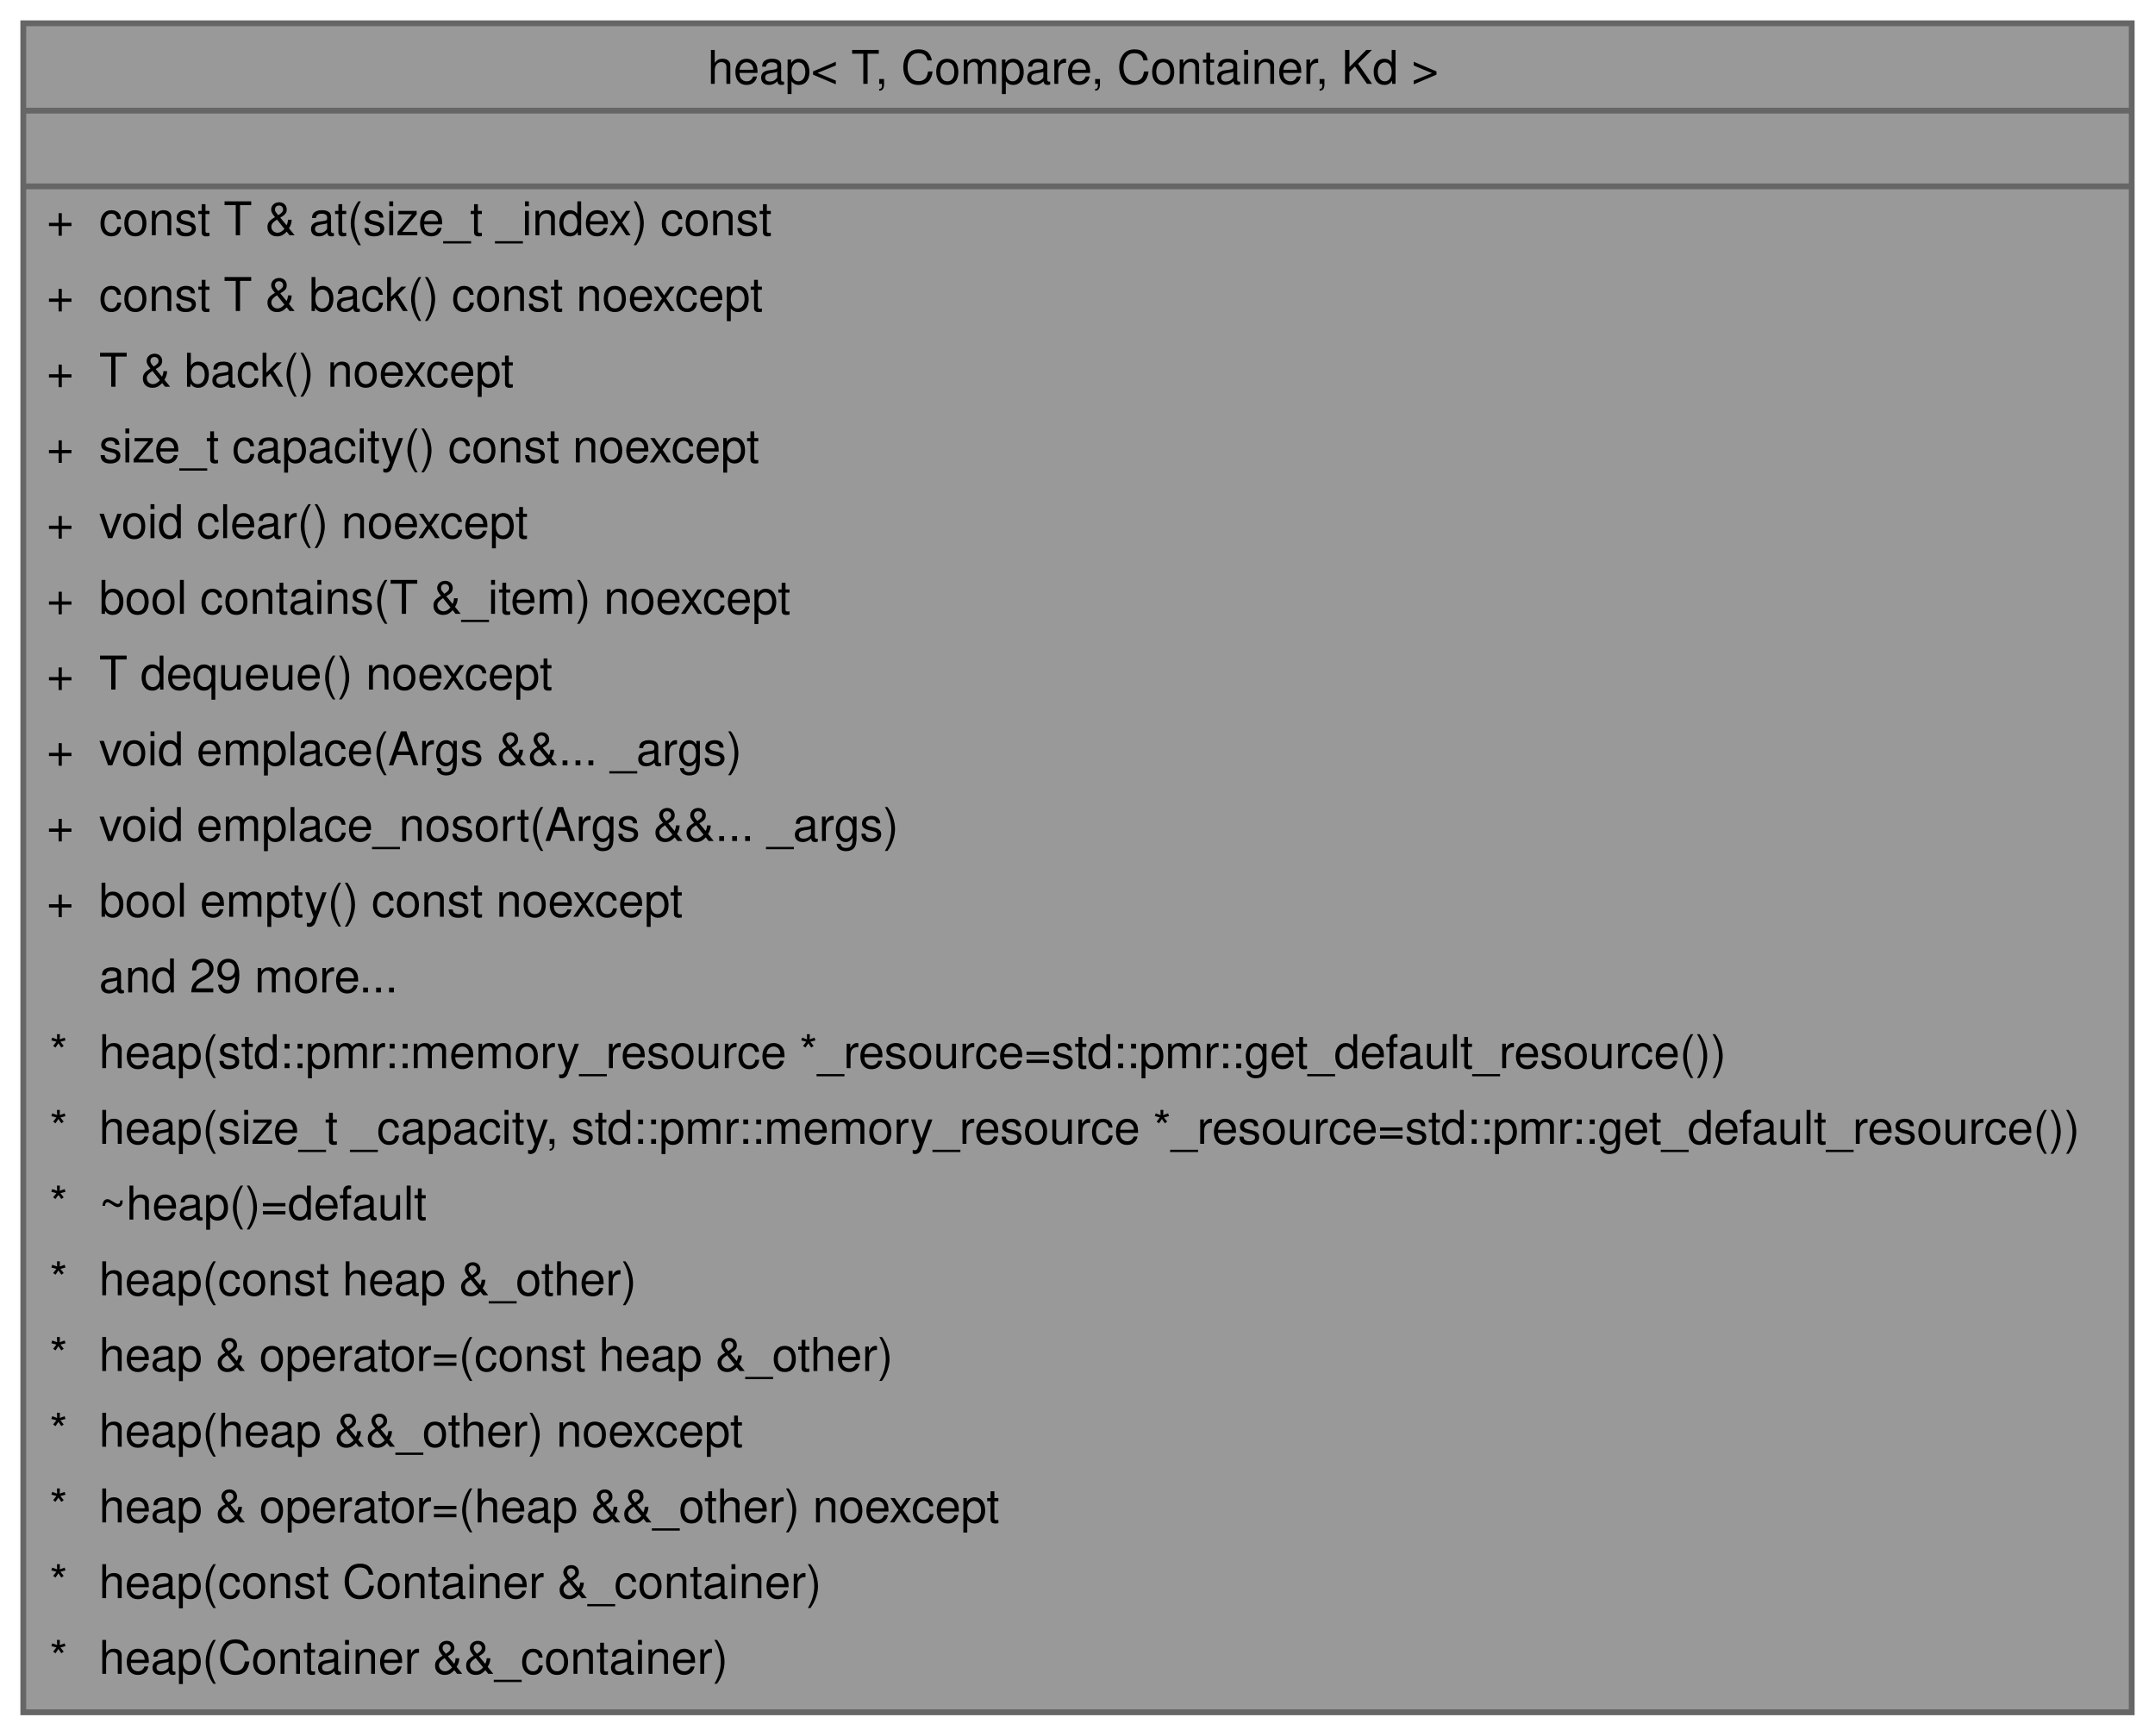
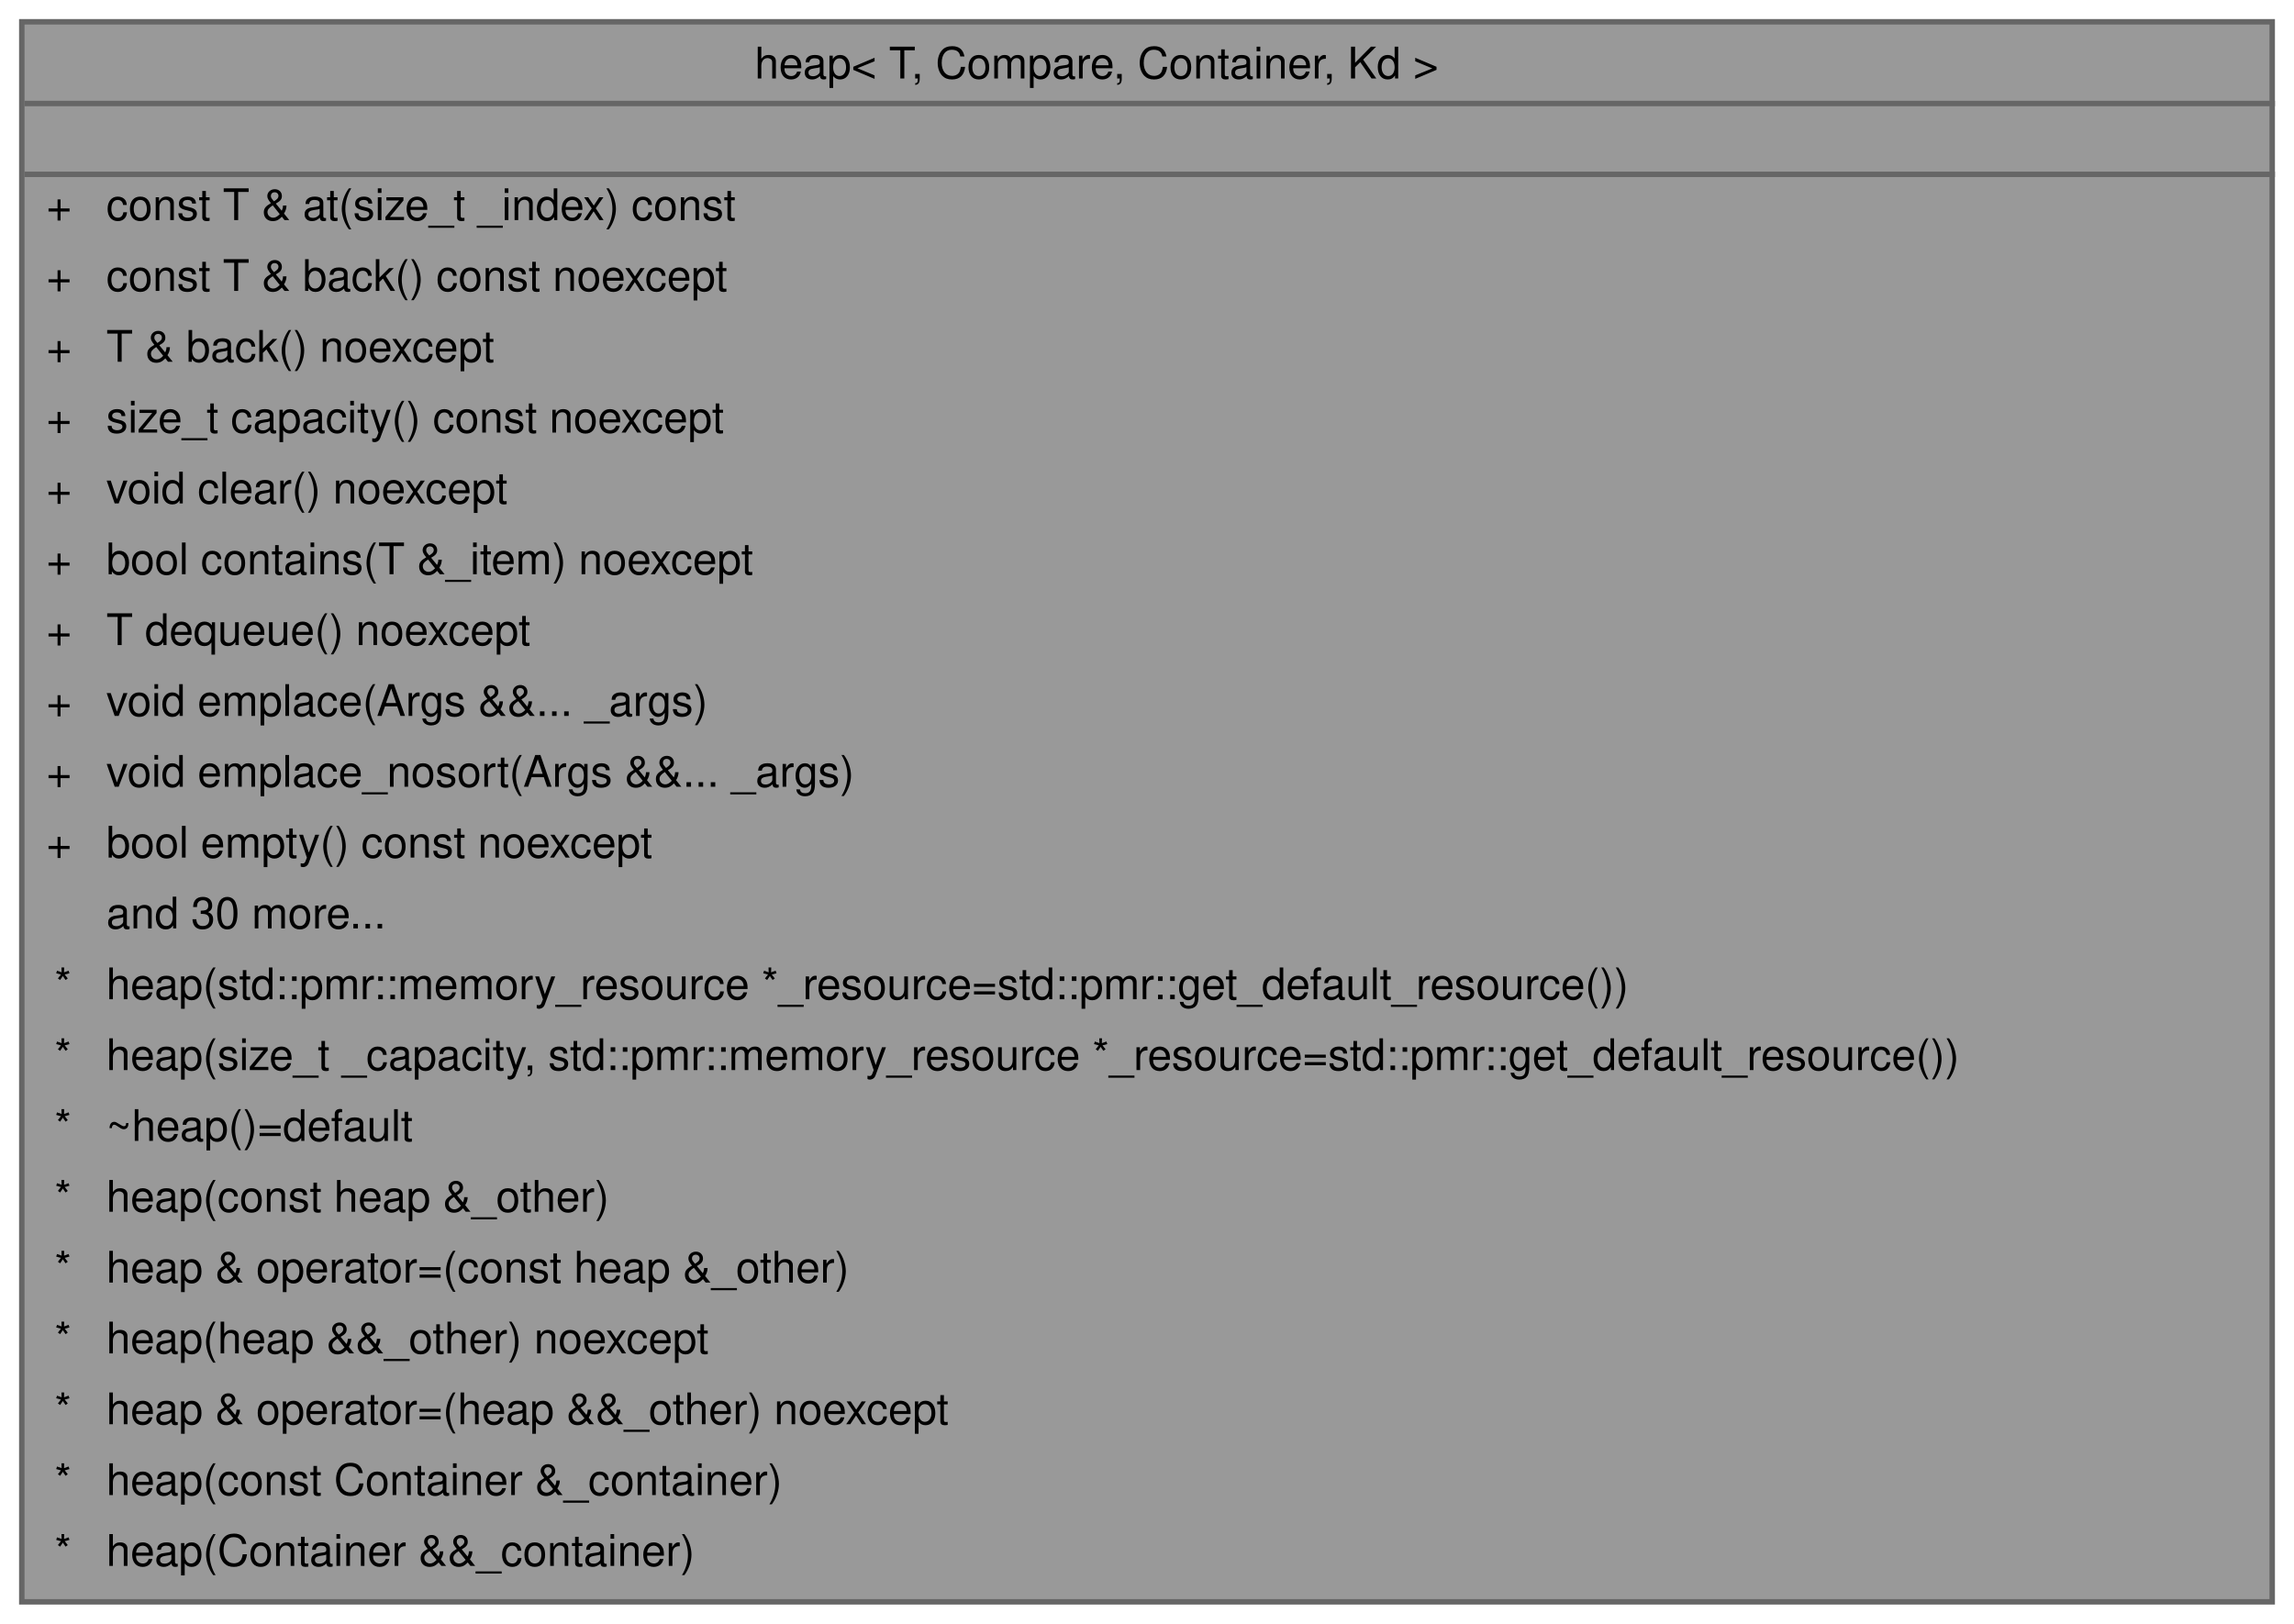
- <svg xmlns="http://www.w3.org/2000/svg" xmlns:xlink="http://www.w3.org/1999/xlink" width="370pt" height="298pt" viewBox="0.00 0.00 370.00 298.00">
+ <svg xmlns="http://www.w3.org/2000/svg" xmlns:xlink="http://www.w3.org/1999/xlink" width="421pt" height="298pt" viewBox="0.00 0.00 421.00 298.00">
  <g id="graph0" class="graph" transform="scale(1 1) rotate(0) translate(4 294)">
    <g id="Node000001" class="node">
      <g id="a_Node000001">
        <a xlink:title="A generic heap implementation with configurable properties.">
-           <polygon fill="#999999" stroke="transparent" points="362,-290 0,-290 0,0 362,0 362,-290" />
-           <text text-anchor="start" x="117.5" y="-279.6" font-family="Helvetica,sans-Serif" font-size="8.00">heap&lt; T, Compare, Container, Kd &gt;</text>
-           <text text-anchor="start" x="179.5" y="-266.6" font-family="Helvetica,sans-Serif" font-size="8.00"> </text>
-           <text text-anchor="start" x="4" y="-253.6" font-family="Helvetica,sans-Serif" font-size="8.00">+</text>
-           <text text-anchor="start" x="13" y="-253.6" font-family="Helvetica,sans-Serif" font-size="8.00">const T &amp; at(size_t _index) const</text>
-           <text text-anchor="start" x="4" y="-240.6" font-family="Helvetica,sans-Serif" font-size="8.00">+</text>
-           <text text-anchor="start" x="13" y="-240.6" font-family="Helvetica,sans-Serif" font-size="8.00">const T &amp; back() const noexcept</text>
-           <text text-anchor="start" x="4" y="-227.6" font-family="Helvetica,sans-Serif" font-size="8.00">+</text>
-           <text text-anchor="start" x="13" y="-227.6" font-family="Helvetica,sans-Serif" font-size="8.00">T &amp; back() noexcept</text>
-           <text text-anchor="start" x="4" y="-214.6" font-family="Helvetica,sans-Serif" font-size="8.00">+</text>
-           <text text-anchor="start" x="13" y="-214.6" font-family="Helvetica,sans-Serif" font-size="8.00">size_t capacity() const noexcept</text>
-           <text text-anchor="start" x="4" y="-201.6" font-family="Helvetica,sans-Serif" font-size="8.00">+</text>
-           <text text-anchor="start" x="13" y="-201.6" font-family="Helvetica,sans-Serif" font-size="8.00">void clear() noexcept</text>
-           <text text-anchor="start" x="4" y="-188.6" font-family="Helvetica,sans-Serif" font-size="8.00">+</text>
-           <text text-anchor="start" x="13" y="-188.6" font-family="Helvetica,sans-Serif" font-size="8.00">bool contains(T &amp;_item) noexcept</text>
-           <text text-anchor="start" x="4" y="-175.6" font-family="Helvetica,sans-Serif" font-size="8.00">+</text>
-           <text text-anchor="start" x="13" y="-175.6" font-family="Helvetica,sans-Serif" font-size="8.00">T dequeue() noexcept</text>
-           <text text-anchor="start" x="4" y="-162.6" font-family="Helvetica,sans-Serif" font-size="8.00">+</text>
-           <text text-anchor="start" x="13" y="-162.6" font-family="Helvetica,sans-Serif" font-size="8.00">void emplace(Args &amp;&amp;... _args)</text>
-           <text text-anchor="start" x="4" y="-149.6" font-family="Helvetica,sans-Serif" font-size="8.00">+</text>
-           <text text-anchor="start" x="13" y="-149.6" font-family="Helvetica,sans-Serif" font-size="8.00">void emplace_nosort(Args &amp;&amp;... _args)</text>
-           <text text-anchor="start" x="4" y="-136.6" font-family="Helvetica,sans-Serif" font-size="8.00">+</text>
-           <text text-anchor="start" x="13" y="-136.6" font-family="Helvetica,sans-Serif" font-size="8.00">bool empty() const noexcept</text>
-           <text text-anchor="start" x="13" y="-123.6" font-family="Helvetica,sans-Serif" font-size="8.00">and 29 more...</text>
-           <text text-anchor="start" x="4.5" y="-110.6" font-family="Helvetica,sans-Serif" font-size="8.00">*</text>
-           <text text-anchor="start" x="13" y="-110.6" font-family="Helvetica,sans-Serif" font-size="8.00">heap(std::pmr::memory_resource *_resource=std::pmr::get_default_resource())</text>
-           <text text-anchor="start" x="4.5" y="-97.6" font-family="Helvetica,sans-Serif" font-size="8.00">*</text>
-           <text text-anchor="start" x="13" y="-97.6" font-family="Helvetica,sans-Serif" font-size="8.00">heap(size_t _capacity, std::pmr::memory_resource *_resource=std::pmr::get_default_resource())</text>
-           <text text-anchor="start" x="4.5" y="-84.6" font-family="Helvetica,sans-Serif" font-size="8.00">*</text>
-           <text text-anchor="start" x="13" y="-84.6" font-family="Helvetica,sans-Serif" font-size="8.00">~heap()=default</text>
-           <text text-anchor="start" x="4.5" y="-71.6" font-family="Helvetica,sans-Serif" font-size="8.00">*</text>
-           <text text-anchor="start" x="13" y="-71.6" font-family="Helvetica,sans-Serif" font-size="8.00">heap(const heap &amp;_other)</text>
-           <text text-anchor="start" x="4.5" y="-58.6" font-family="Helvetica,sans-Serif" font-size="8.00">*</text>
-           <text text-anchor="start" x="13" y="-58.6" font-family="Helvetica,sans-Serif" font-size="8.00">heap &amp; operator=(const heap &amp;_other)</text>
-           <text text-anchor="start" x="4.5" y="-45.6" font-family="Helvetica,sans-Serif" font-size="8.00">*</text>
-           <text text-anchor="start" x="13" y="-45.6" font-family="Helvetica,sans-Serif" font-size="8.00">heap(heap &amp;&amp;_other) noexcept</text>
-           <text text-anchor="start" x="4.5" y="-32.6" font-family="Helvetica,sans-Serif" font-size="8.00">*</text>
-           <text text-anchor="start" x="13" y="-32.6" font-family="Helvetica,sans-Serif" font-size="8.00">heap &amp; operator=(heap &amp;&amp;_other) noexcept</text>
-           <text text-anchor="start" x="4.5" y="-19.6" font-family="Helvetica,sans-Serif" font-size="8.00">*</text>
-           <text text-anchor="start" x="13" y="-19.6" font-family="Helvetica,sans-Serif" font-size="8.00">heap(const Container &amp;_container)</text>
-           <text text-anchor="start" x="4.5" y="-6.6" font-family="Helvetica,sans-Serif" font-size="8.00">*</text>
-           <text text-anchor="start" x="13" y="-6.6" font-family="Helvetica,sans-Serif" font-size="8.00">heap(Container &amp;&amp;_container)</text>
-           <polygon fill="#666666" stroke="#666666" points="0,-275 0,-275 362,-275 362,-275 0,-275" />
-           <polygon fill="#666666" stroke="#666666" points="0,-262 0,-262 362,-262 362,-262 0,-262" />
-           <polygon fill="none" stroke="#666666" points="0,0 0,-290 362,-290 362,0 0,0" />
+           <polygon fill="#999999" stroke="transparent" points="413,-290 0,-290 0,0 413,0 413,-290" />
+           <text text-anchor="start" x="134.5" y="-279.6" font-family="Helvetica,sans-Serif" font-size="8.00">heap&lt; T, Compare, Container, Kd &gt;</text>
+           <text text-anchor="start" x="205.5" y="-266.6" font-family="Helvetica,sans-Serif" font-size="8.00"> </text>
+           <text text-anchor="start" x="4.5" y="-253.6" font-family="Helvetica,sans-Serif" font-size="8.00">+</text>
+           <text text-anchor="start" x="15.5" y="-253.6" font-family="Helvetica,sans-Serif" font-size="8.00">const T &amp; at(size_t _index) const</text>
+           <text text-anchor="start" x="4.5" y="-240.6" font-family="Helvetica,sans-Serif" font-size="8.00">+</text>
+           <text text-anchor="start" x="15.5" y="-240.6" font-family="Helvetica,sans-Serif" font-size="8.00">const T &amp; back() const noexcept</text>
+           <text text-anchor="start" x="4.5" y="-227.6" font-family="Helvetica,sans-Serif" font-size="8.00">+</text>
+           <text text-anchor="start" x="15.5" y="-227.6" font-family="Helvetica,sans-Serif" font-size="8.00">T &amp; back() noexcept</text>
+           <text text-anchor="start" x="4.5" y="-214.6" font-family="Helvetica,sans-Serif" font-size="8.00">+</text>
+           <text text-anchor="start" x="15.5" y="-214.6" font-family="Helvetica,sans-Serif" font-size="8.00">size_t capacity() const noexcept</text>
+           <text text-anchor="start" x="4.5" y="-201.6" font-family="Helvetica,sans-Serif" font-size="8.00">+</text>
+           <text text-anchor="start" x="15.5" y="-201.6" font-family="Helvetica,sans-Serif" font-size="8.00">void clear() noexcept</text>
+           <text text-anchor="start" x="4.5" y="-188.6" font-family="Helvetica,sans-Serif" font-size="8.00">+</text>
+           <text text-anchor="start" x="15.5" y="-188.6" font-family="Helvetica,sans-Serif" font-size="8.00">bool contains(T &amp;_item) noexcept</text>
+           <text text-anchor="start" x="4.5" y="-175.6" font-family="Helvetica,sans-Serif" font-size="8.00">+</text>
+           <text text-anchor="start" x="15.5" y="-175.6" font-family="Helvetica,sans-Serif" font-size="8.00">T dequeue() noexcept</text>
+           <text text-anchor="start" x="4.5" y="-162.6" font-family="Helvetica,sans-Serif" font-size="8.00">+</text>
+           <text text-anchor="start" x="15.5" y="-162.6" font-family="Helvetica,sans-Serif" font-size="8.00">void emplace(Args &amp;&amp;... _args)</text>
+           <text text-anchor="start" x="4.5" y="-149.6" font-family="Helvetica,sans-Serif" font-size="8.00">+</text>
+           <text text-anchor="start" x="15.5" y="-149.6" font-family="Helvetica,sans-Serif" font-size="8.00">void emplace_nosort(Args &amp;&amp;... _args)</text>
+           <text text-anchor="start" x="4.5" y="-136.6" font-family="Helvetica,sans-Serif" font-size="8.00">+</text>
+           <text text-anchor="start" x="15.5" y="-136.6" font-family="Helvetica,sans-Serif" font-size="8.00">bool empty() const noexcept</text>
+           <text text-anchor="start" x="15.5" y="-123.6" font-family="Helvetica,sans-Serif" font-size="8.00">and 30 more...</text>
+           <text text-anchor="start" x="6" y="-110.6" font-family="Helvetica,sans-Serif" font-size="8.00">*</text>
+           <text text-anchor="start" x="15.5" y="-110.6" font-family="Helvetica,sans-Serif" font-size="8.00">heap(std::pmr::memory_resource *_resource=std::pmr::get_default_resource())</text>
+           <text text-anchor="start" x="6" y="-97.6" font-family="Helvetica,sans-Serif" font-size="8.00">*</text>
+           <text text-anchor="start" x="15.5" y="-97.6" font-family="Helvetica,sans-Serif" font-size="8.00">heap(size_t _capacity, std::pmr::memory_resource *_resource=std::pmr::get_default_resource())</text>
+           <text text-anchor="start" x="6" y="-84.6" font-family="Helvetica,sans-Serif" font-size="8.00">*</text>
+           <text text-anchor="start" x="15.5" y="-84.6" font-family="Helvetica,sans-Serif" font-size="8.00">~heap()=default</text>
+           <text text-anchor="start" x="6" y="-71.6" font-family="Helvetica,sans-Serif" font-size="8.00">*</text>
+           <text text-anchor="start" x="15.5" y="-71.6" font-family="Helvetica,sans-Serif" font-size="8.00">heap(const heap &amp;_other)</text>
+           <text text-anchor="start" x="6" y="-58.6" font-family="Helvetica,sans-Serif" font-size="8.00">*</text>
+           <text text-anchor="start" x="15.5" y="-58.6" font-family="Helvetica,sans-Serif" font-size="8.00">heap &amp; operator=(const heap &amp;_other)</text>
+           <text text-anchor="start" x="6" y="-45.6" font-family="Helvetica,sans-Serif" font-size="8.00">*</text>
+           <text text-anchor="start" x="15.5" y="-45.6" font-family="Helvetica,sans-Serif" font-size="8.00">heap(heap &amp;&amp;_other) noexcept</text>
+           <text text-anchor="start" x="6" y="-32.6" font-family="Helvetica,sans-Serif" font-size="8.00">*</text>
+           <text text-anchor="start" x="15.5" y="-32.6" font-family="Helvetica,sans-Serif" font-size="8.00">heap &amp; operator=(heap &amp;&amp;_other) noexcept</text>
+           <text text-anchor="start" x="6" y="-19.6" font-family="Helvetica,sans-Serif" font-size="8.00">*</text>
+           <text text-anchor="start" x="15.5" y="-19.6" font-family="Helvetica,sans-Serif" font-size="8.00">heap(const Container &amp;_container)</text>
+           <text text-anchor="start" x="6" y="-6.6" font-family="Helvetica,sans-Serif" font-size="8.00">*</text>
+           <text text-anchor="start" x="15.5" y="-6.6" font-family="Helvetica,sans-Serif" font-size="8.00">heap(Container &amp;&amp;_container)</text>
+           <polygon fill="#666666" stroke="#666666" points="0.5,-275 0.5,-275 413.5,-275 413.5,-275 0.5,-275" />
+           <polygon fill="#666666" stroke="#666666" points="0.5,-262 0.5,-262 413.5,-262 413.5,-262 0.5,-262" />
+           <polygon fill="none" stroke="#666666" points="0,0 0,-290 413,-290 413,0 0,0" />
        </a>
      </g>
    </g>
  </g>
</svg>
